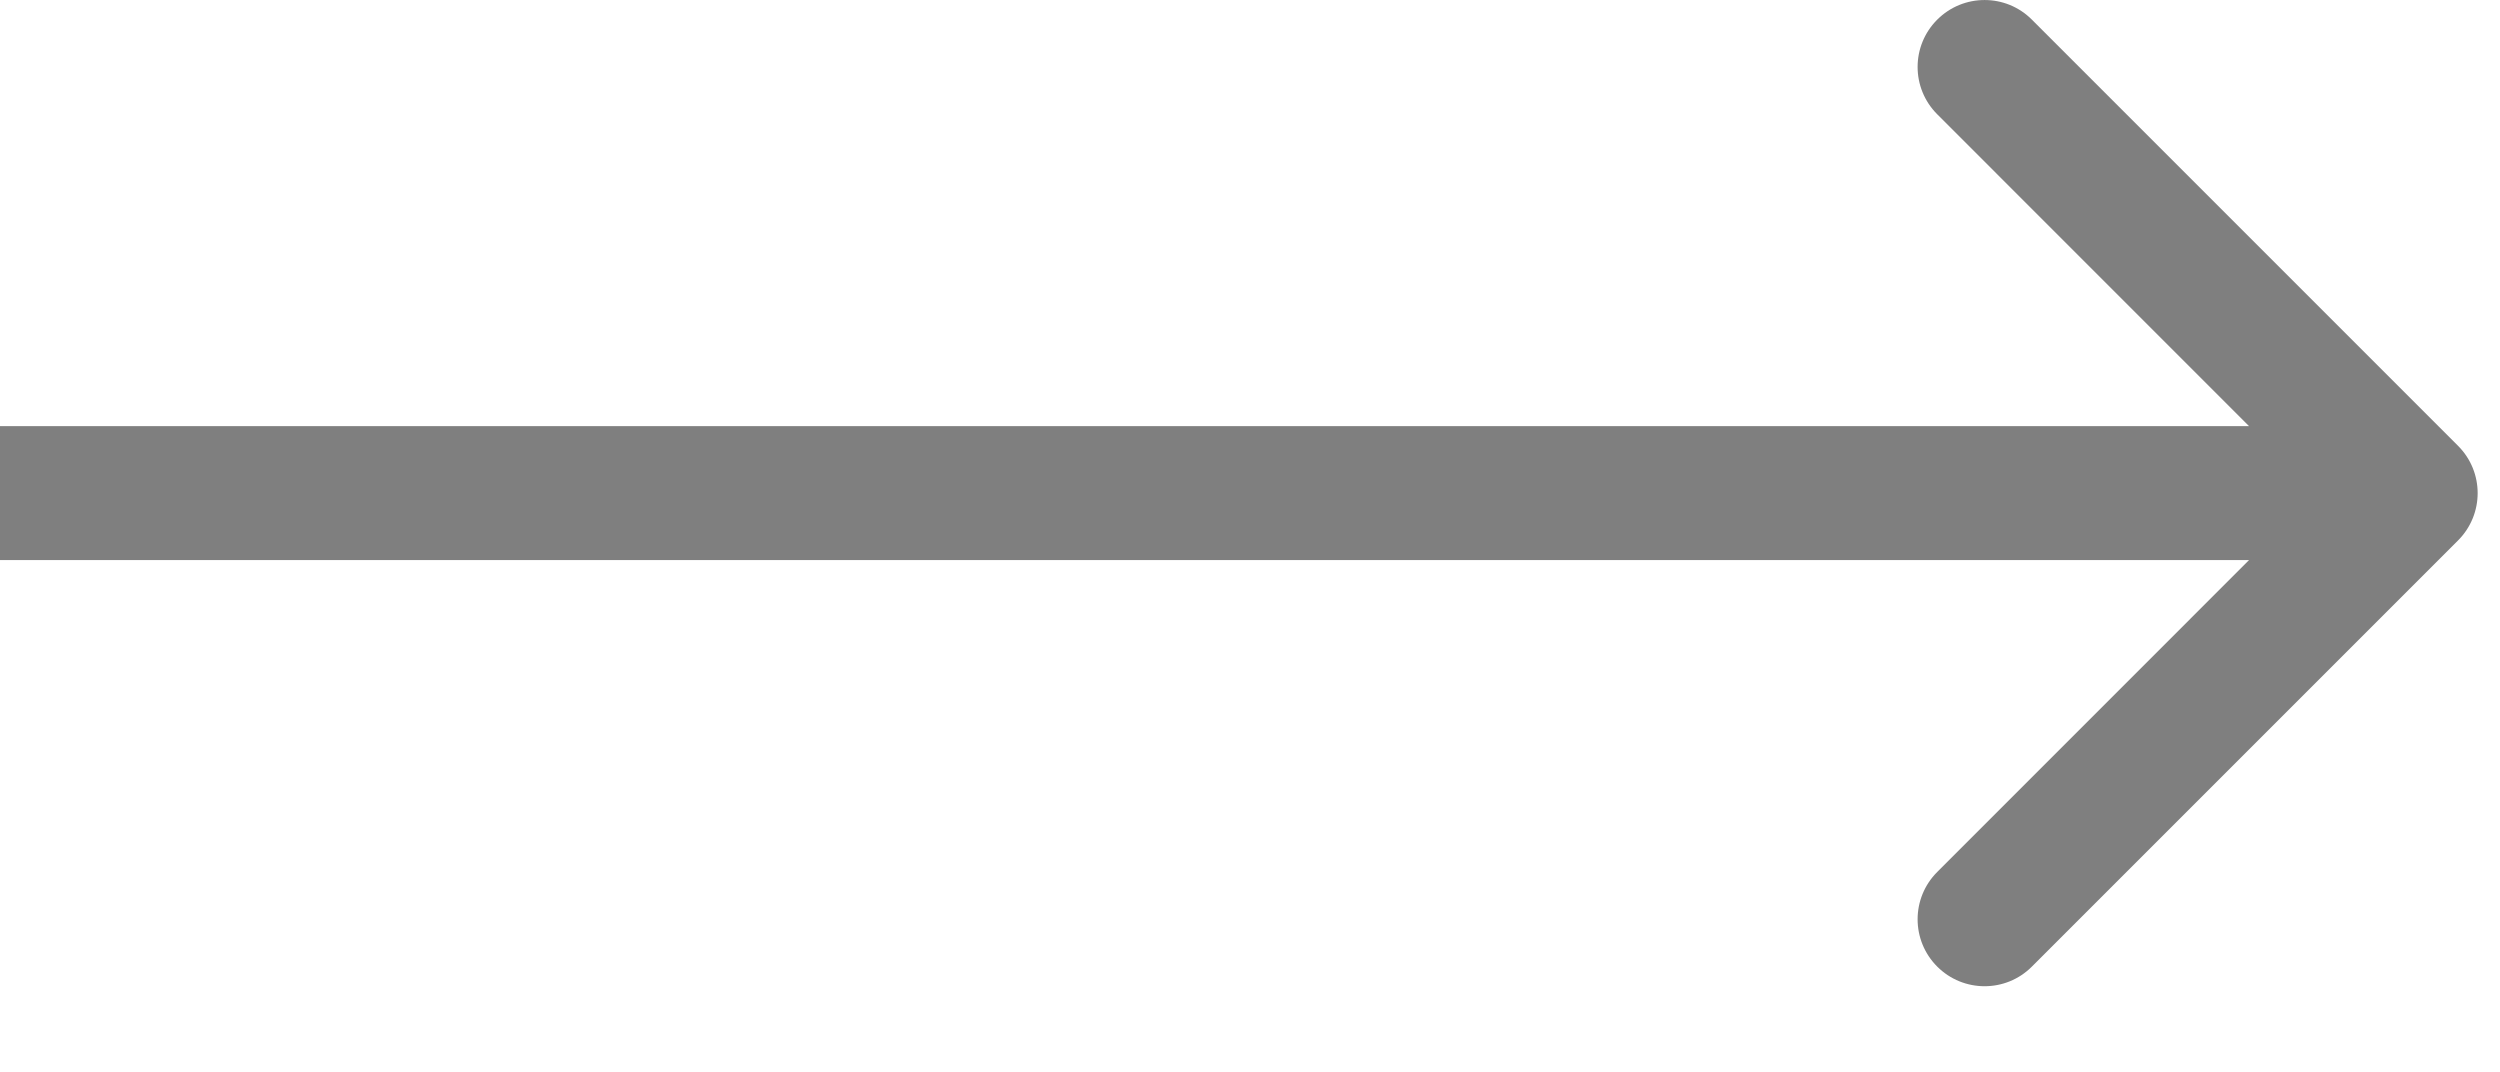
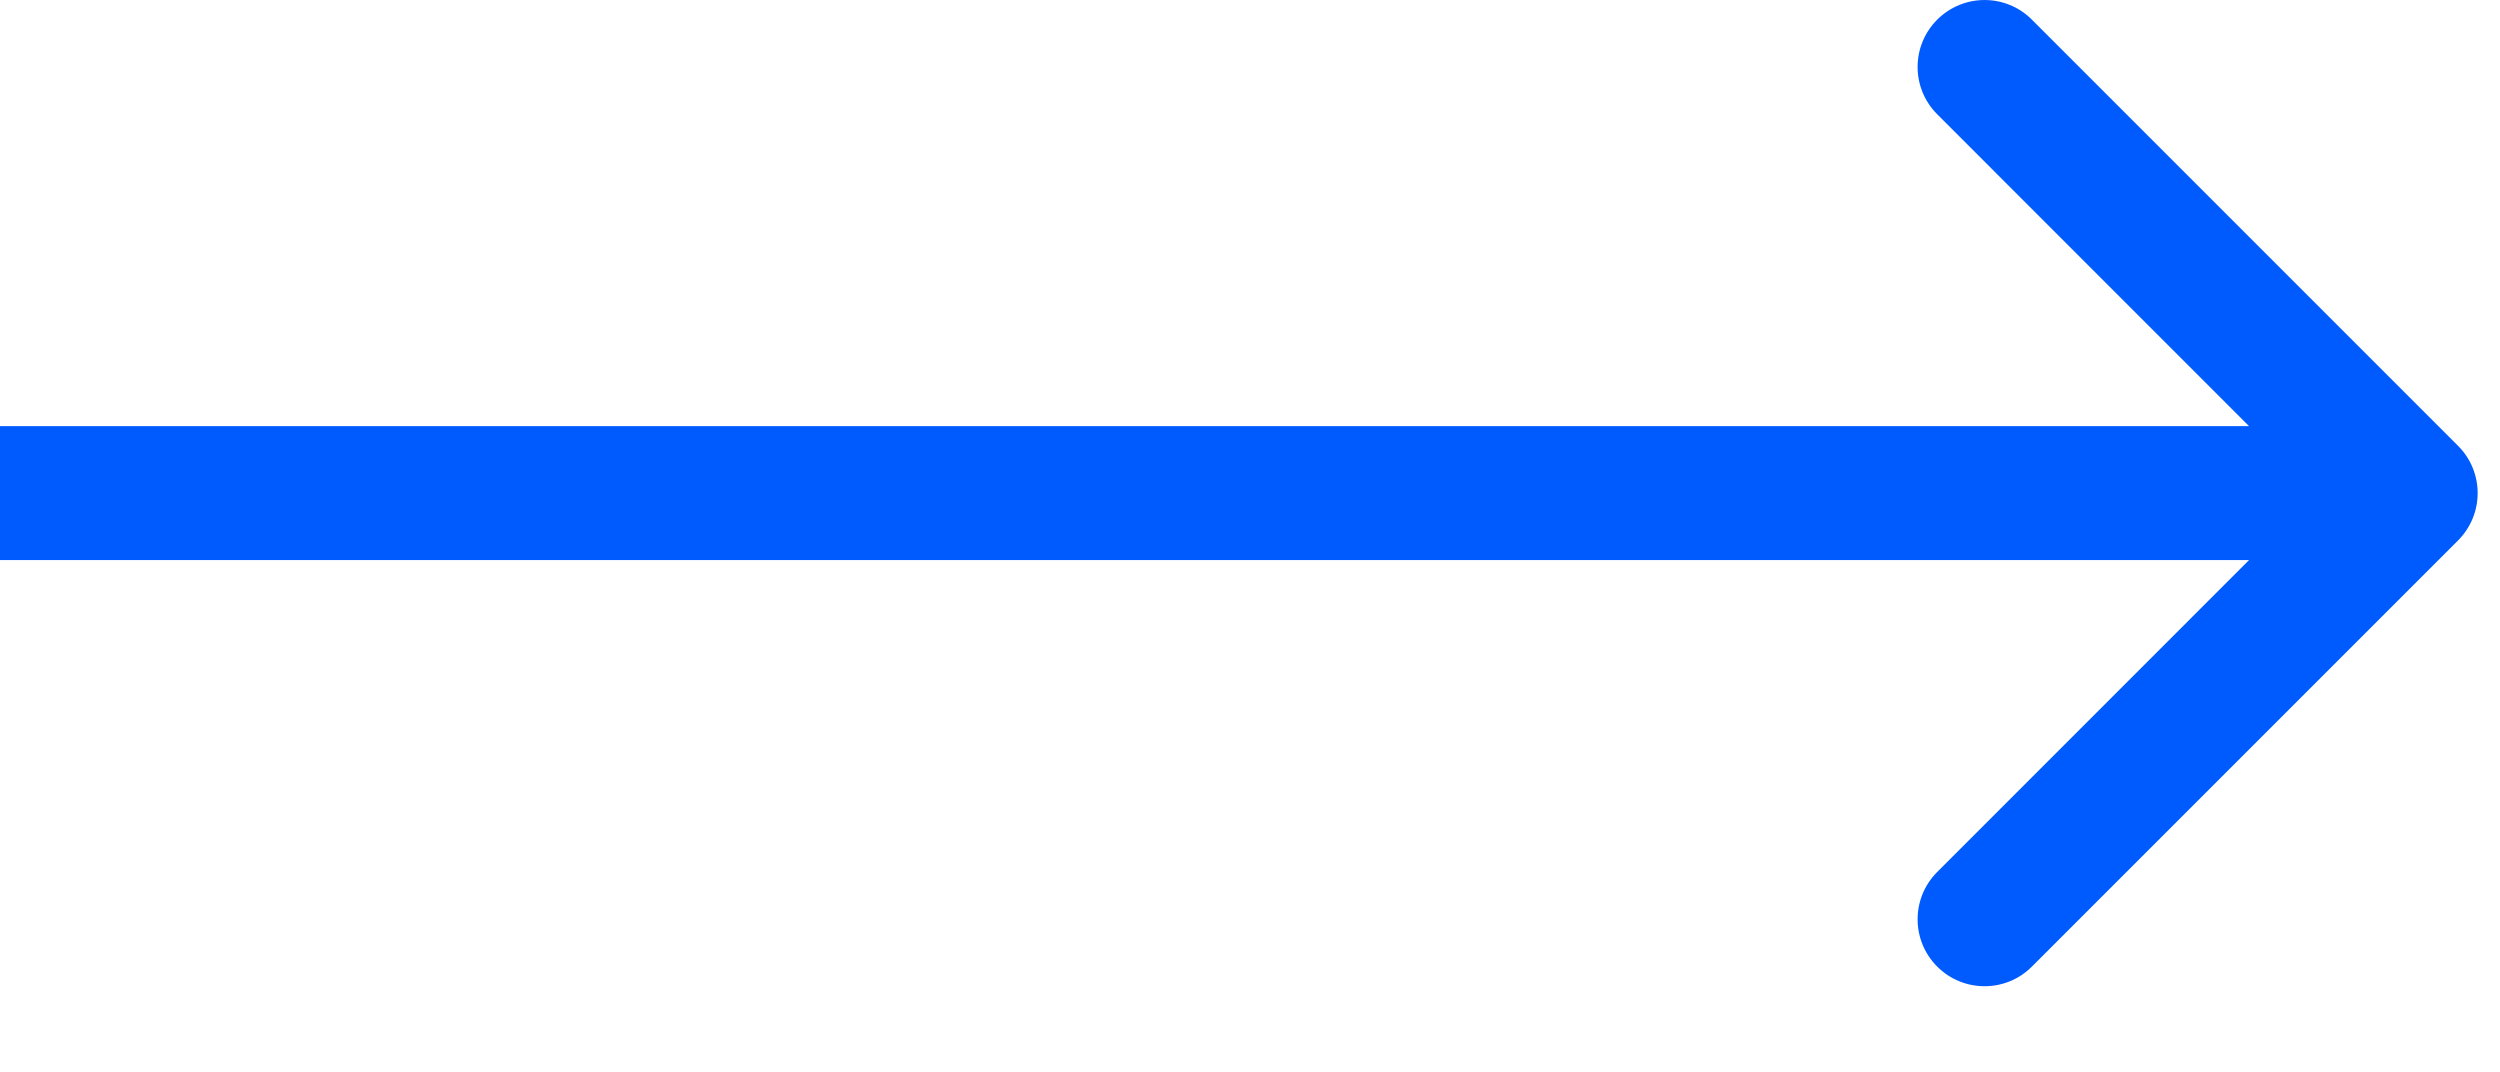
<svg xmlns="http://www.w3.org/2000/svg" width="28" height="12" viewBox="0 0 28 12" fill="none">
-   <path d="M27.53 6.053C27.823 5.76 27.823 5.286 27.53 4.993L22.757 0.22C22.465 -0.073 21.99 -0.073 21.697 0.22C21.404 0.513 21.404 0.987 21.697 1.28L25.939 5.523L21.697 9.766C21.404 10.059 21.404 10.533 21.697 10.826C21.99 11.119 22.465 11.119 22.757 10.826L27.53 6.053ZM0 5.523V6.273H27V5.523V4.773H0V5.523Z" fill="black" fill-opacity="0.5" />
+   <path d="M27.53 6.053C27.823 5.76 27.823 5.286 27.53 4.993L22.757 0.22C22.465 -0.073 21.99 -0.073 21.697 0.22C21.404 0.513 21.404 0.987 21.697 1.28L25.939 5.523L21.697 9.766C21.404 10.059 21.404 10.533 21.697 10.826C21.99 11.119 22.465 11.119 22.757 10.826L27.53 6.053ZM0 5.523V6.273H27V5.523V4.773H0V5.523Z" fill="#005bff" />
</svg>
